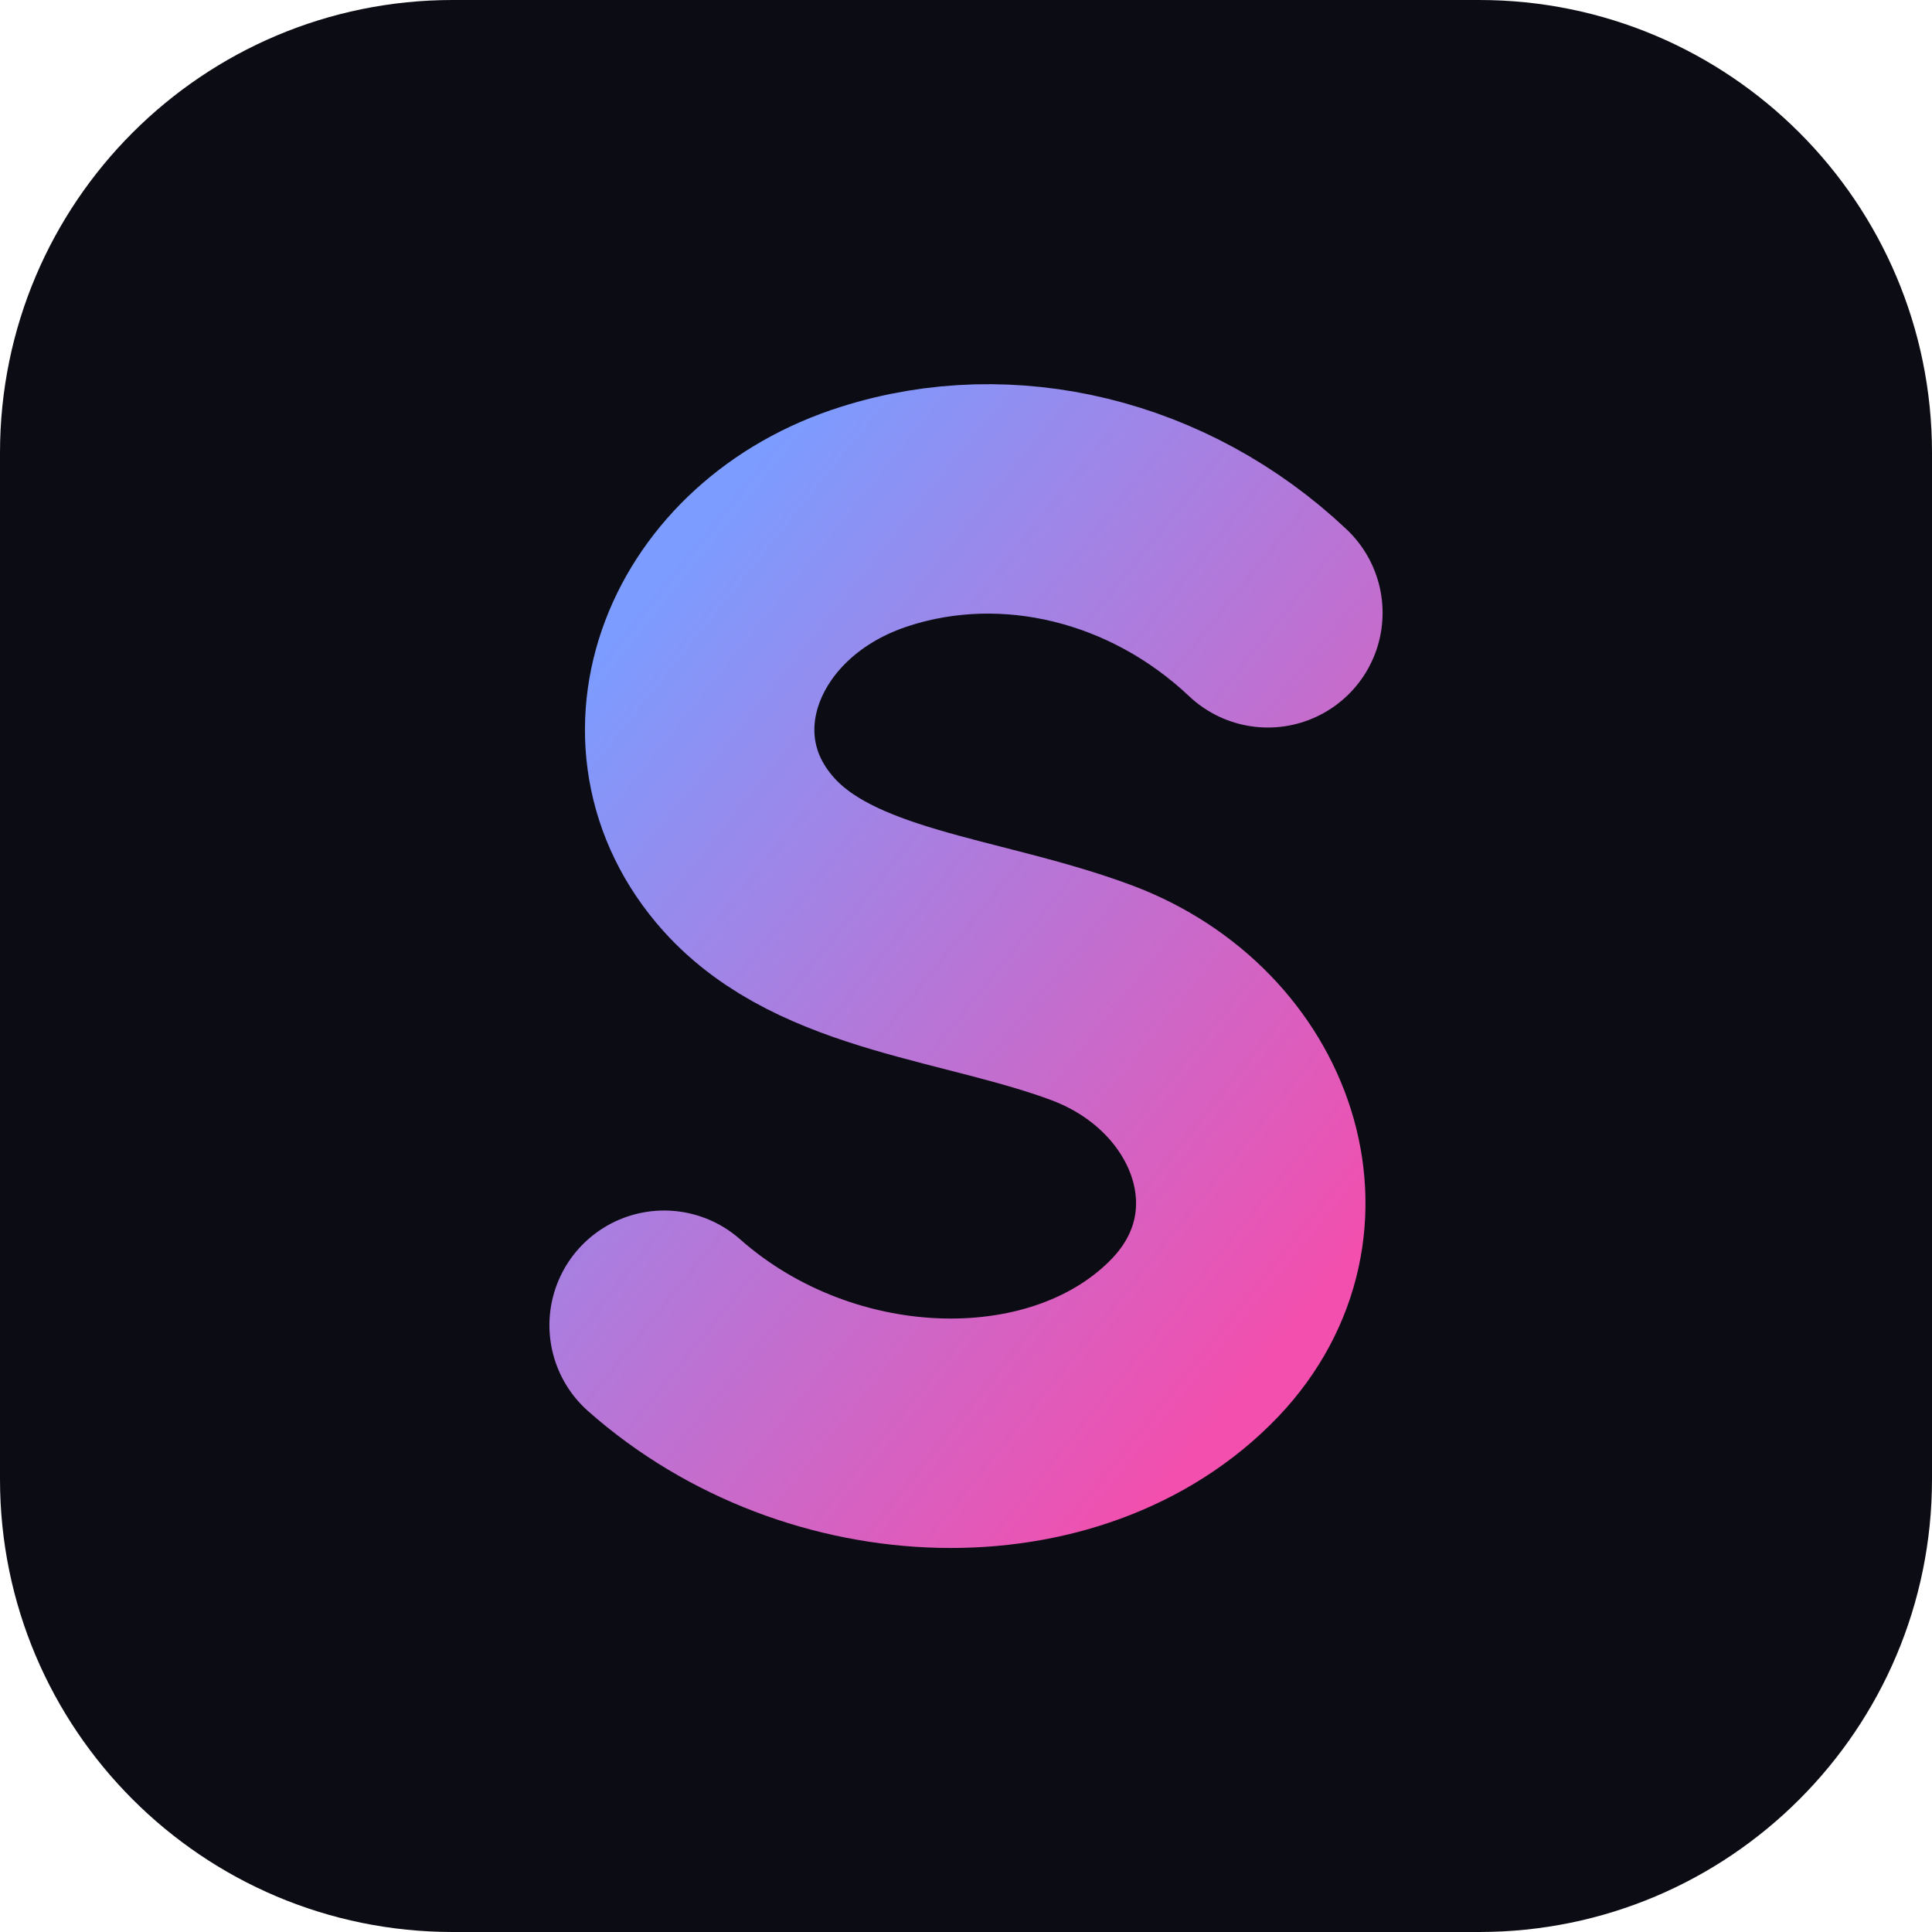
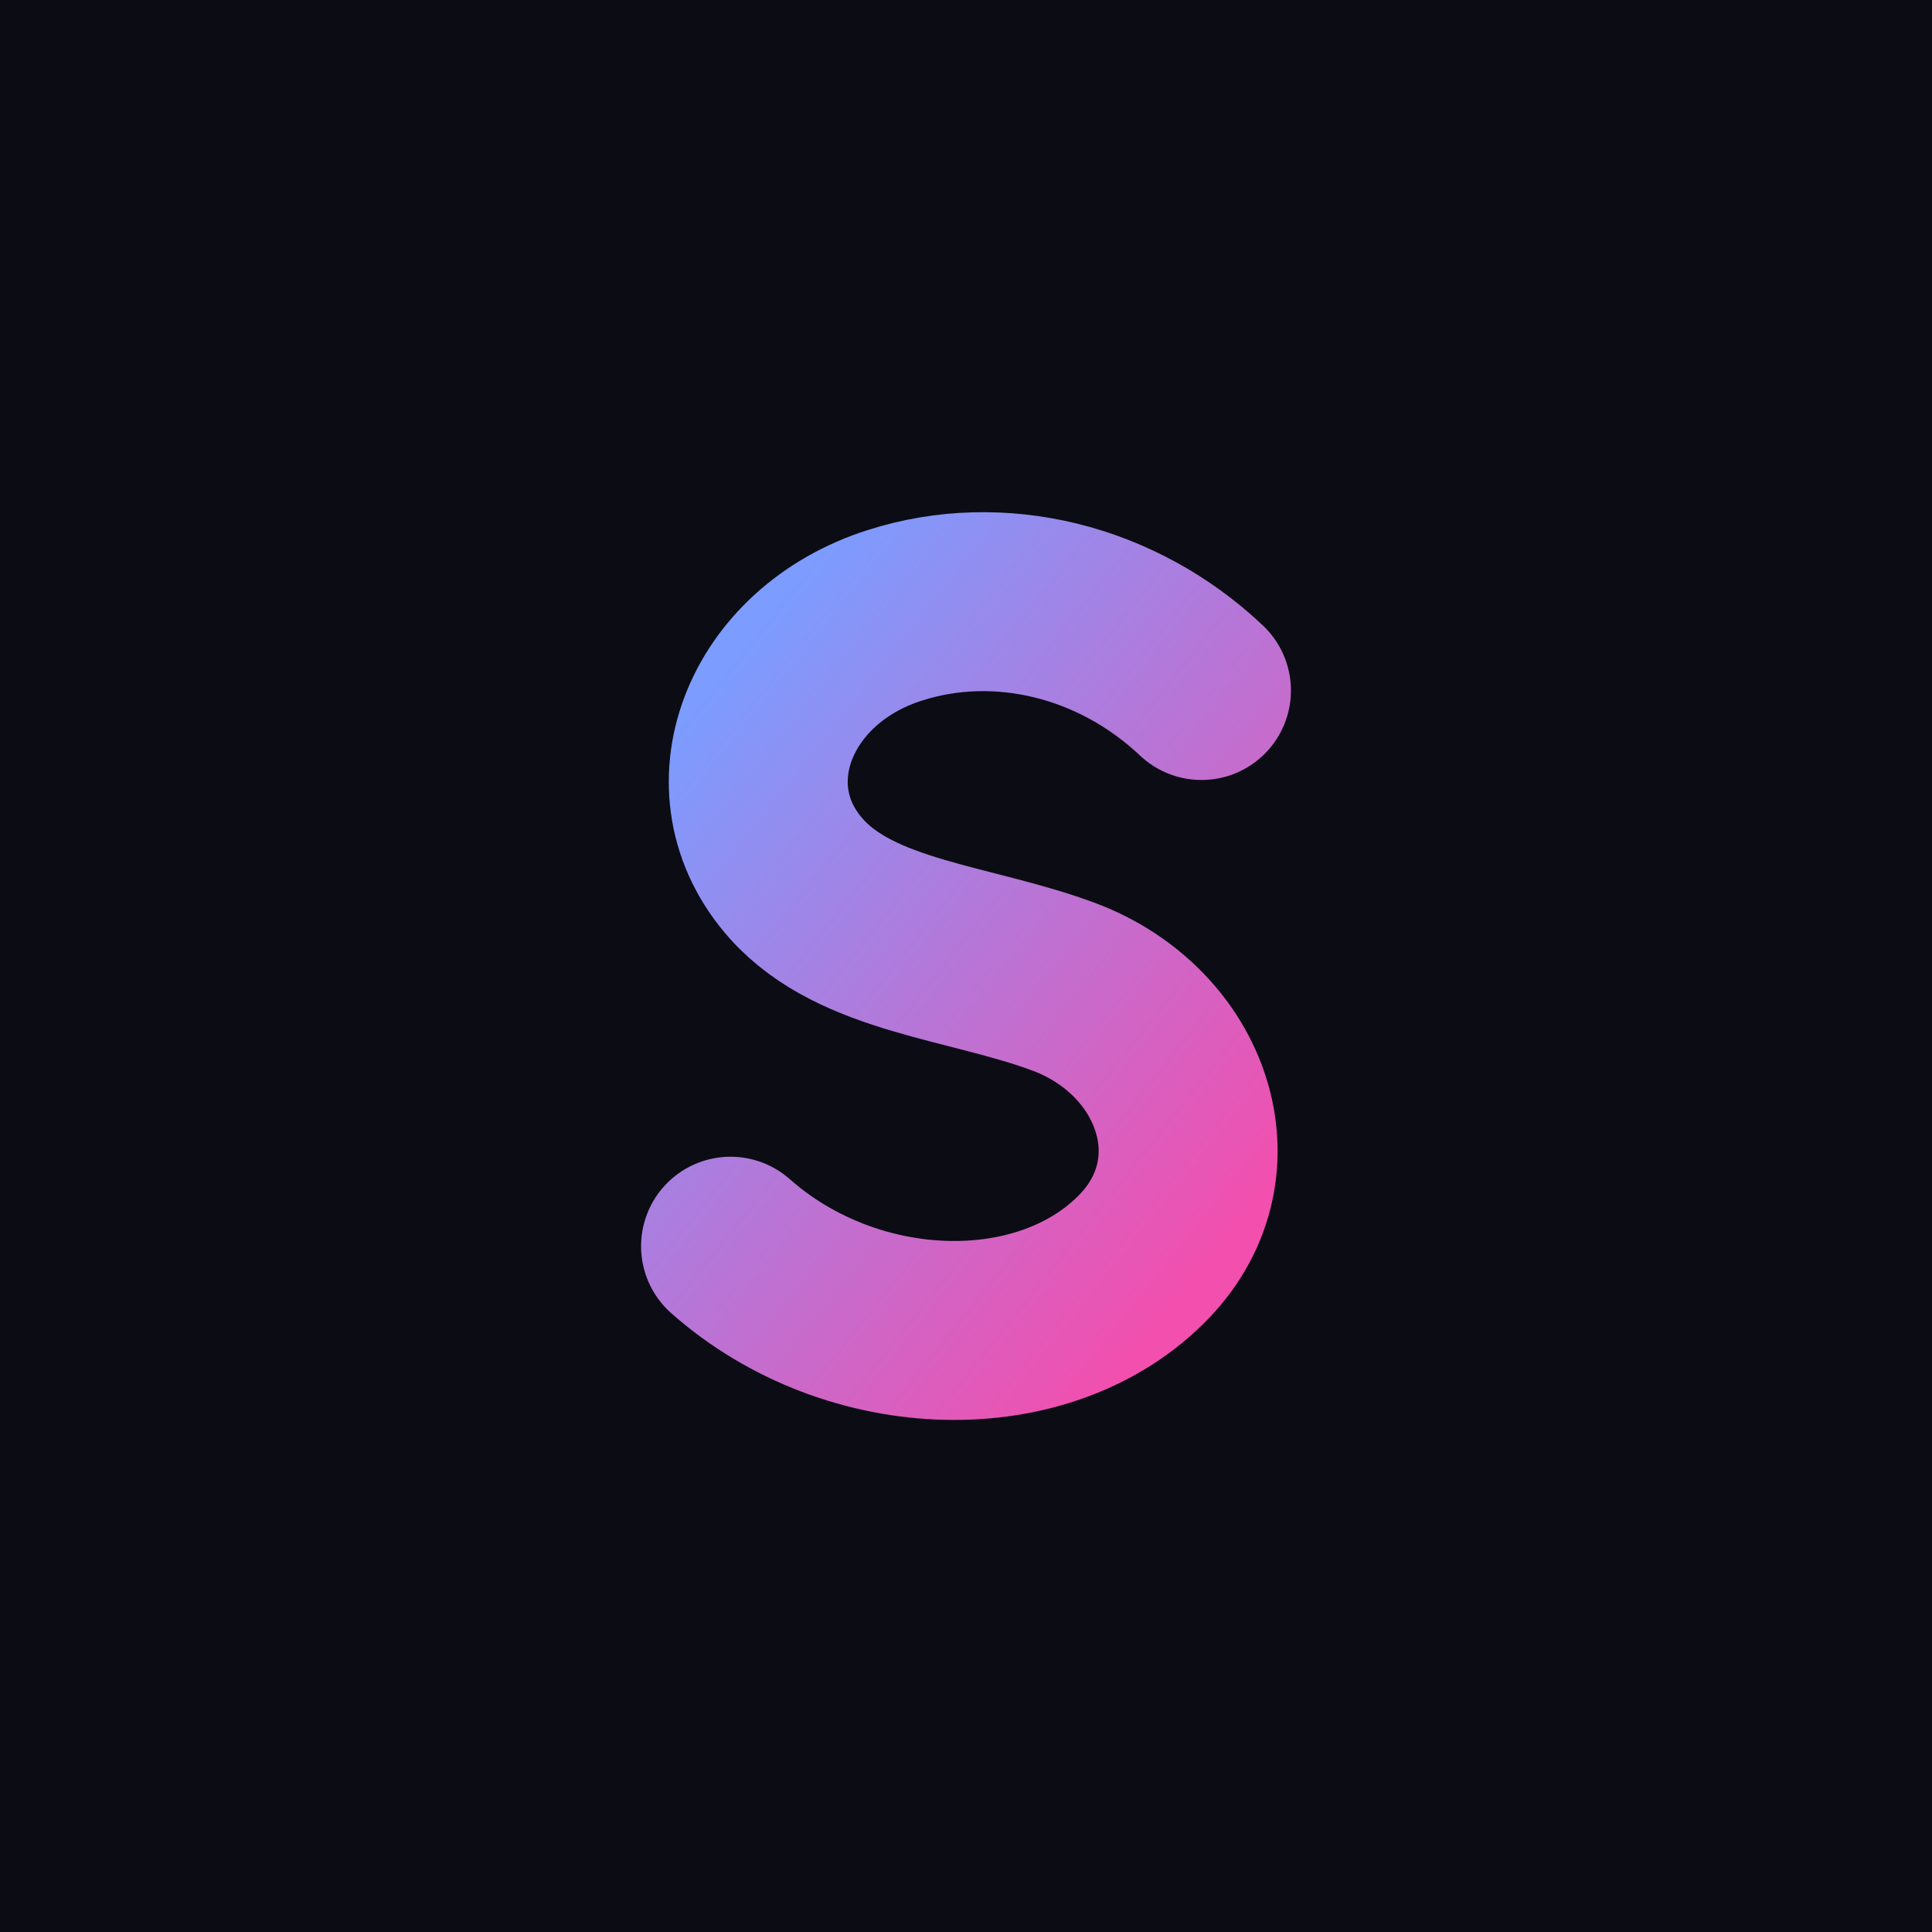
<svg xmlns="http://www.w3.org/2000/svg" viewBox="0 0 64 64">
  <defs>
    <linearGradient id="g" x1="0.1" y1="0" x2="0.9" y2="1">
      <stop offset="0" stop-color="#7c9cff" />
      <stop offset="1" stop-color="#f24fae" />
    </linearGradient>
  </defs>
-   <rect width="64" height="64" rx="15" fill="#0c0c14" />
-   <g transform="translate(32 32) scale(1) translate(-32 -32) translate(-2 -0.7)">
+   <rect width="64" height="64" fill="#0c0c14" />
+   <g transform="translate(32 32) scale(0.78) translate(-32 -32) translate(-2 -0.7)">
    <path d="M44 21c-3.6-3.4-8.6-4.6-13-3.2-5.4 1.7-7.6 7.4-4.2 11.2 2.6 2.9 7.4 3.1 11.4 4.6 5 1.9 7 7.6 3.4 11.4-4.2 4.4-12.4 4.2-17.6-0.4" fill="none" stroke="url(#g)" stroke-width="7.6" stroke-linecap="round" />
  </g>
</svg>
